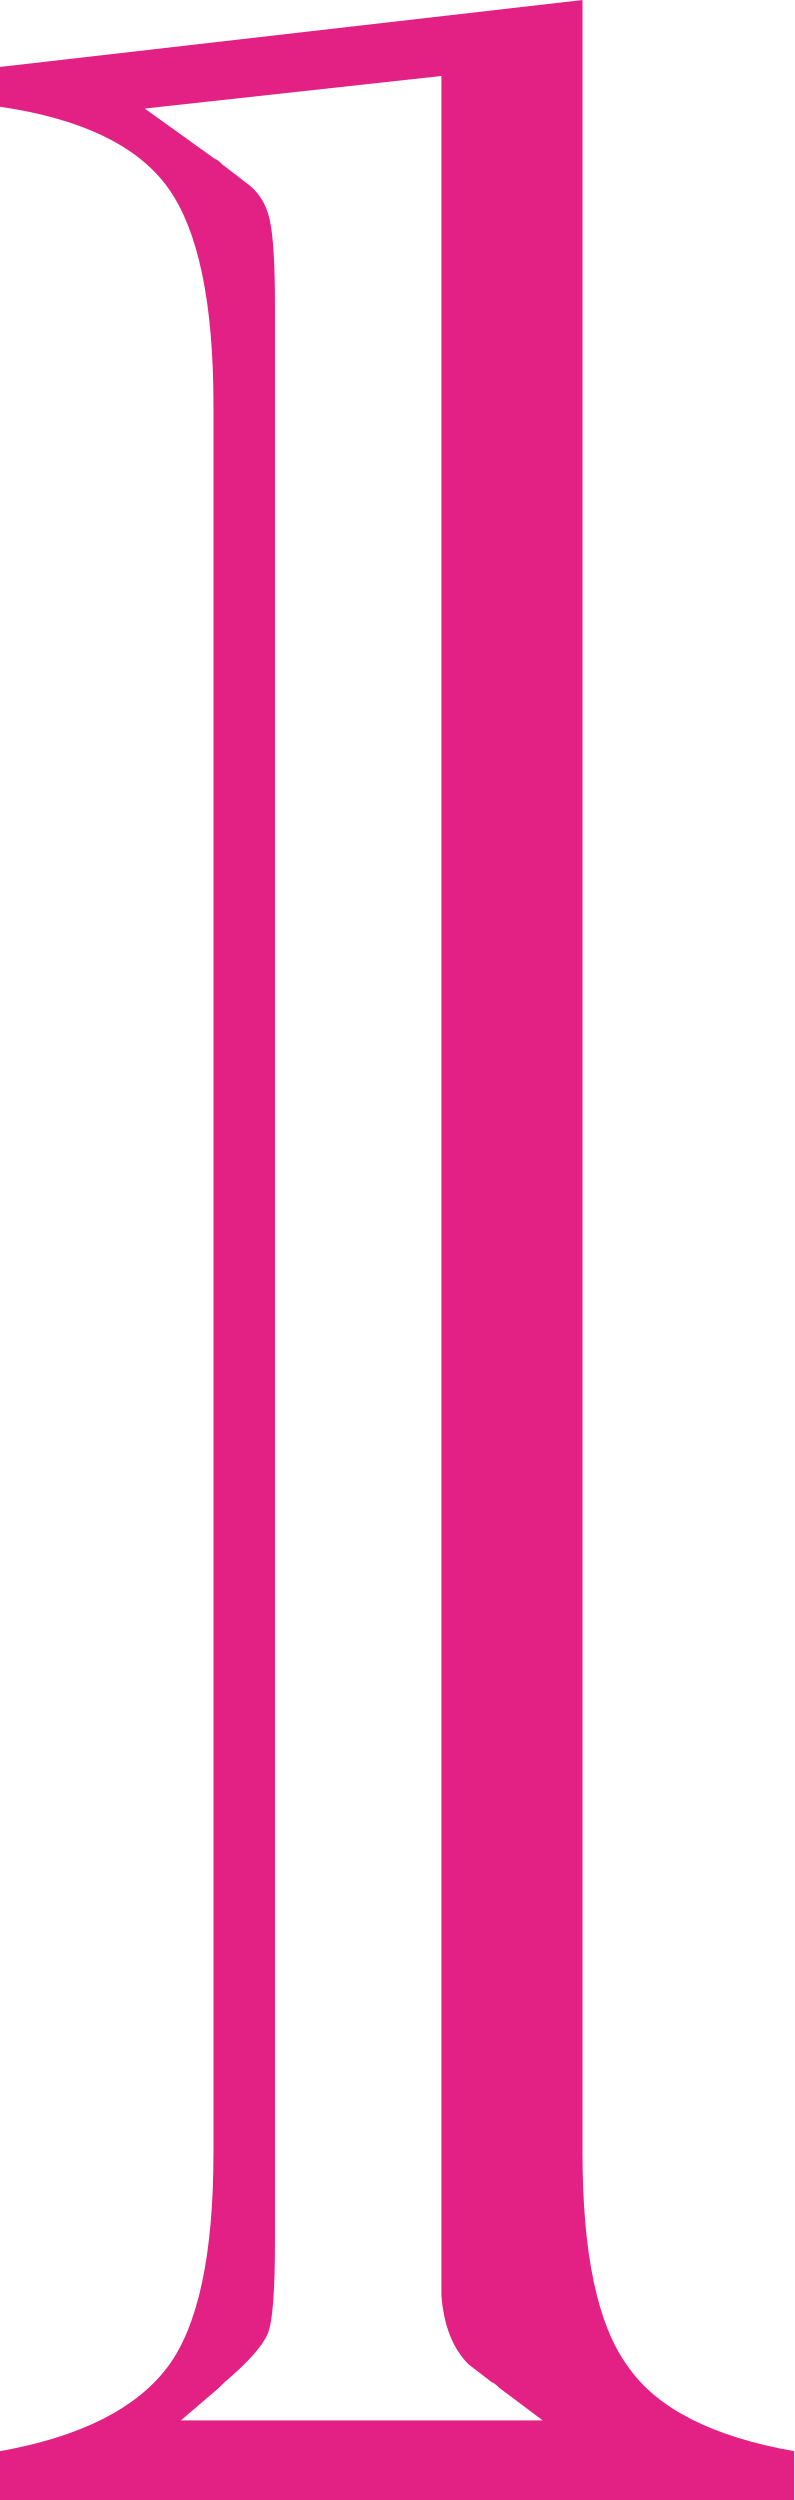
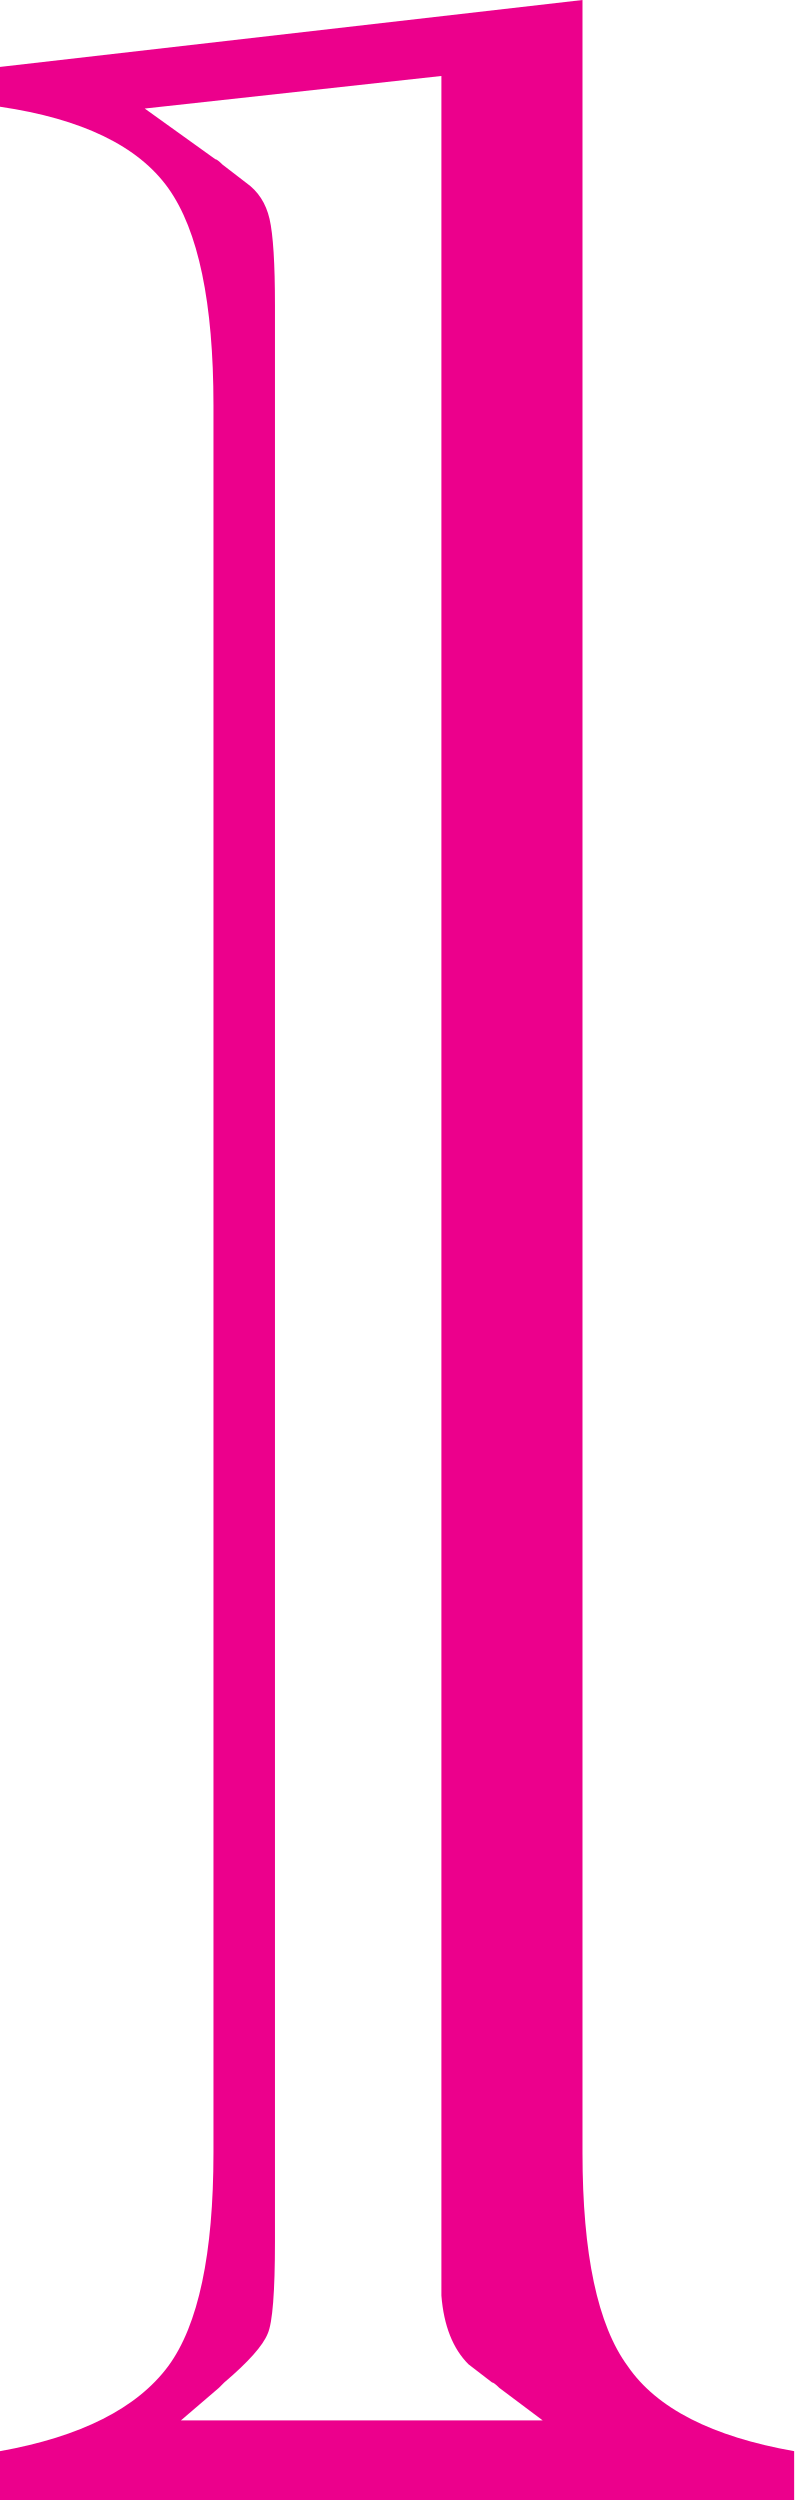
<svg xmlns="http://www.w3.org/2000/svg" version="1.1" id="Layer_1" x="0px" y="0px" width="461.032px" height="1451.339px" viewBox="0 0 461.032 1451.339" enable-background="new 0 0 461.032 1451.339" xml:space="preserve">
  <g>
-     <path fill="#E32185" d="M461.032,1451.339H0v-28.348c46.9-8.406,79.457-24.84,97.67-49.359   c17.49-23.794,26.253-65.107,26.253-123.921V235.24c0-59.5-8.763-101.507-26.253-126.027C80.157,84.72,47.607,68.967,0,61.96   V38.853L338.158,0v1249.711c0,58.813,8.747,100.127,26.254,123.921c16.8,24.52,49,40.953,96.62,49.359V1451.339z M105.021,1405.138   h210.038l-25.207-18.906c-2.1-2.1-3.514-3.146-4.2-3.146l-13.653-10.507c-9.106-9.087-14.36-22.4-15.753-39.907v-21v-10.507V44.106   L84.017,63.013l40.953,29.4c0.693,0,2.107,1.054,4.204,3.147l13.653,10.506c6.99,4.907,11.55,11.914,13.65,21   c2.1,9.107,3.15,25.914,3.15,50.414v1123.684c0,29.407-1.41,47.261-4.197,53.561c-2.807,7.007-11.21,16.46-25.207,28.36   l-1.05,1.047l-2.097,2.1L105.021,1405.138z" />
+     <path fill="#ec008c" d="M461.032,1451.339H0v-28.348c46.9-8.406,79.457-24.84,97.67-49.359   c17.49-23.794,26.253-65.107,26.253-123.921V235.24c0-59.5-8.763-101.507-26.253-126.027C80.157,84.72,47.607,68.967,0,61.96   V38.853L338.158,0v1249.711c0,58.813,8.747,100.127,26.254,123.921c16.8,24.52,49,40.953,96.62,49.359V1451.339z M105.021,1405.138   h210.038l-25.207-18.906c-2.1-2.1-3.514-3.146-4.2-3.146l-13.653-10.507c-9.106-9.087-14.36-22.4-15.753-39.907v-21v-10.507V44.106   L84.017,63.013l40.953,29.4c0.693,0,2.107,1.054,4.204,3.147l13.653,10.506c6.99,4.907,11.55,11.914,13.65,21   c2.1,9.107,3.15,25.914,3.15,50.414v1123.684c0,29.407-1.41,47.261-4.197,53.561c-2.807,7.007-11.21,16.46-25.207,28.36   l-1.05,1.047l-2.097,2.1L105.021,1405.138z" />
  </g>
</svg>
